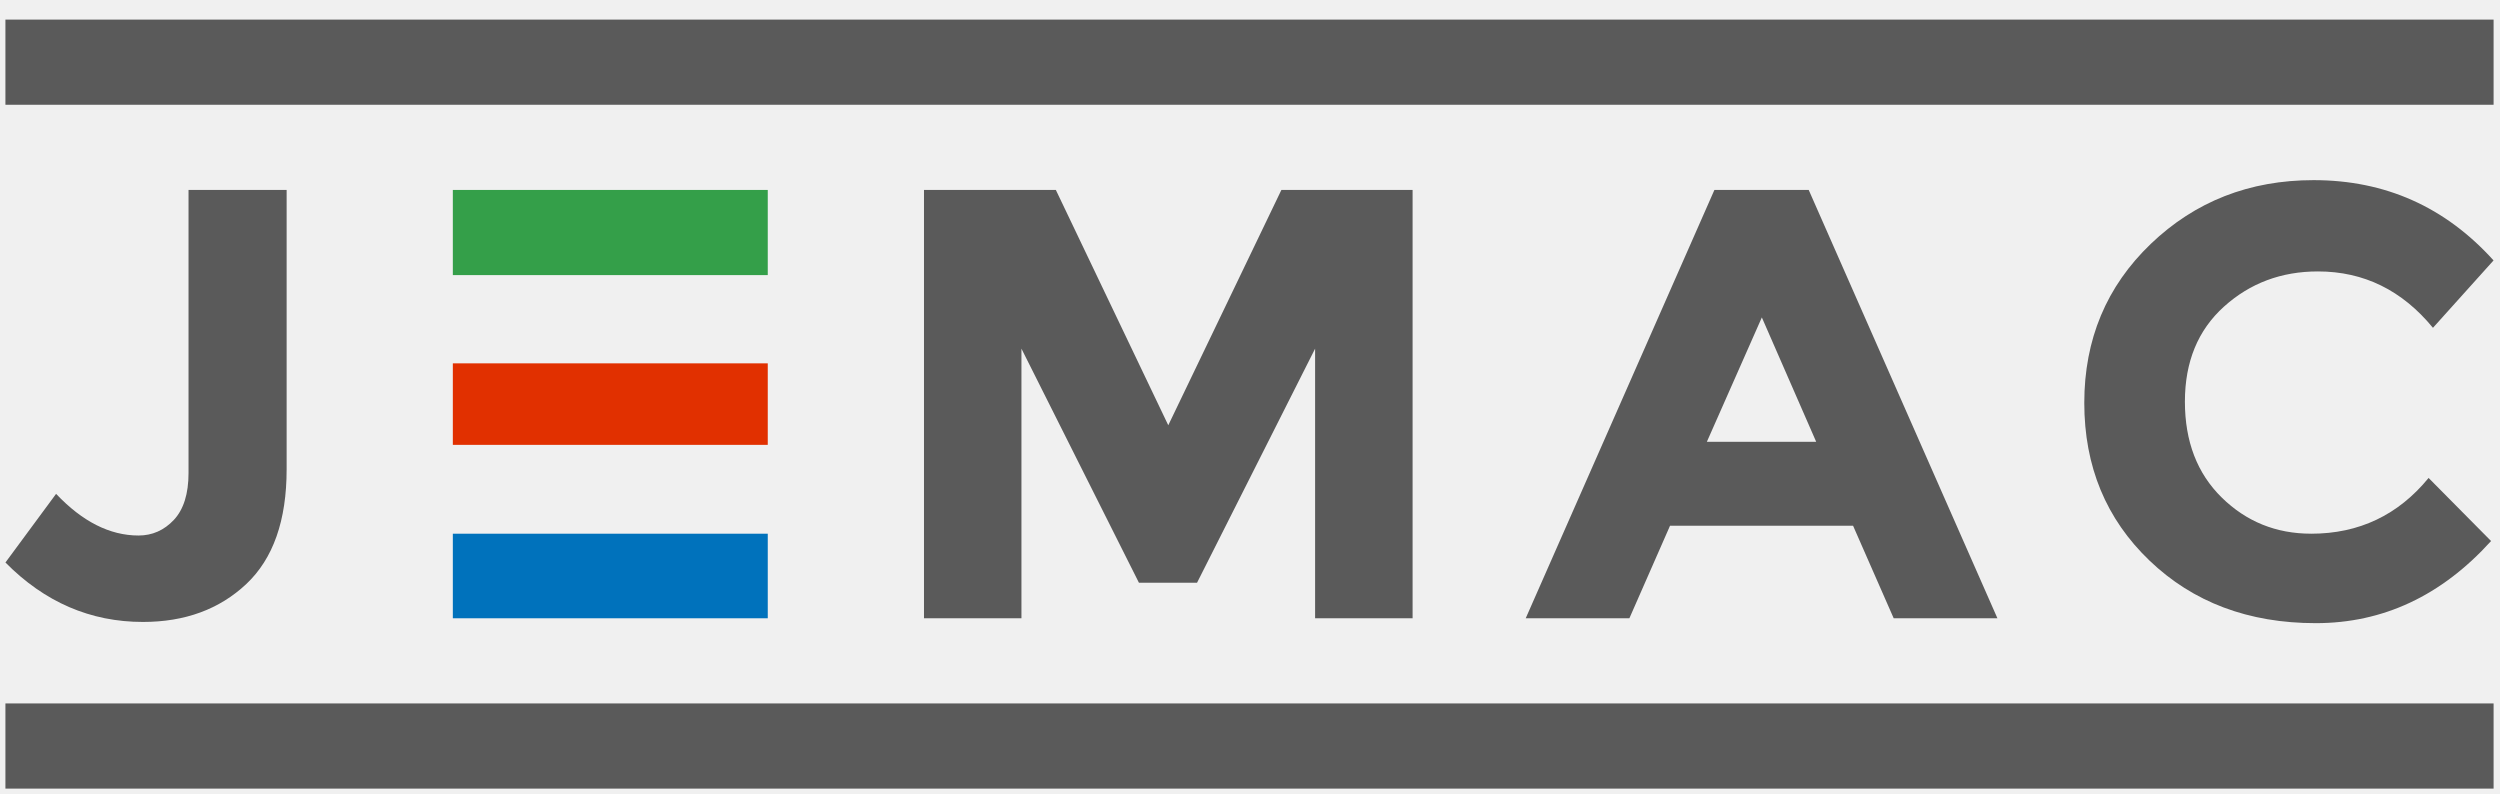
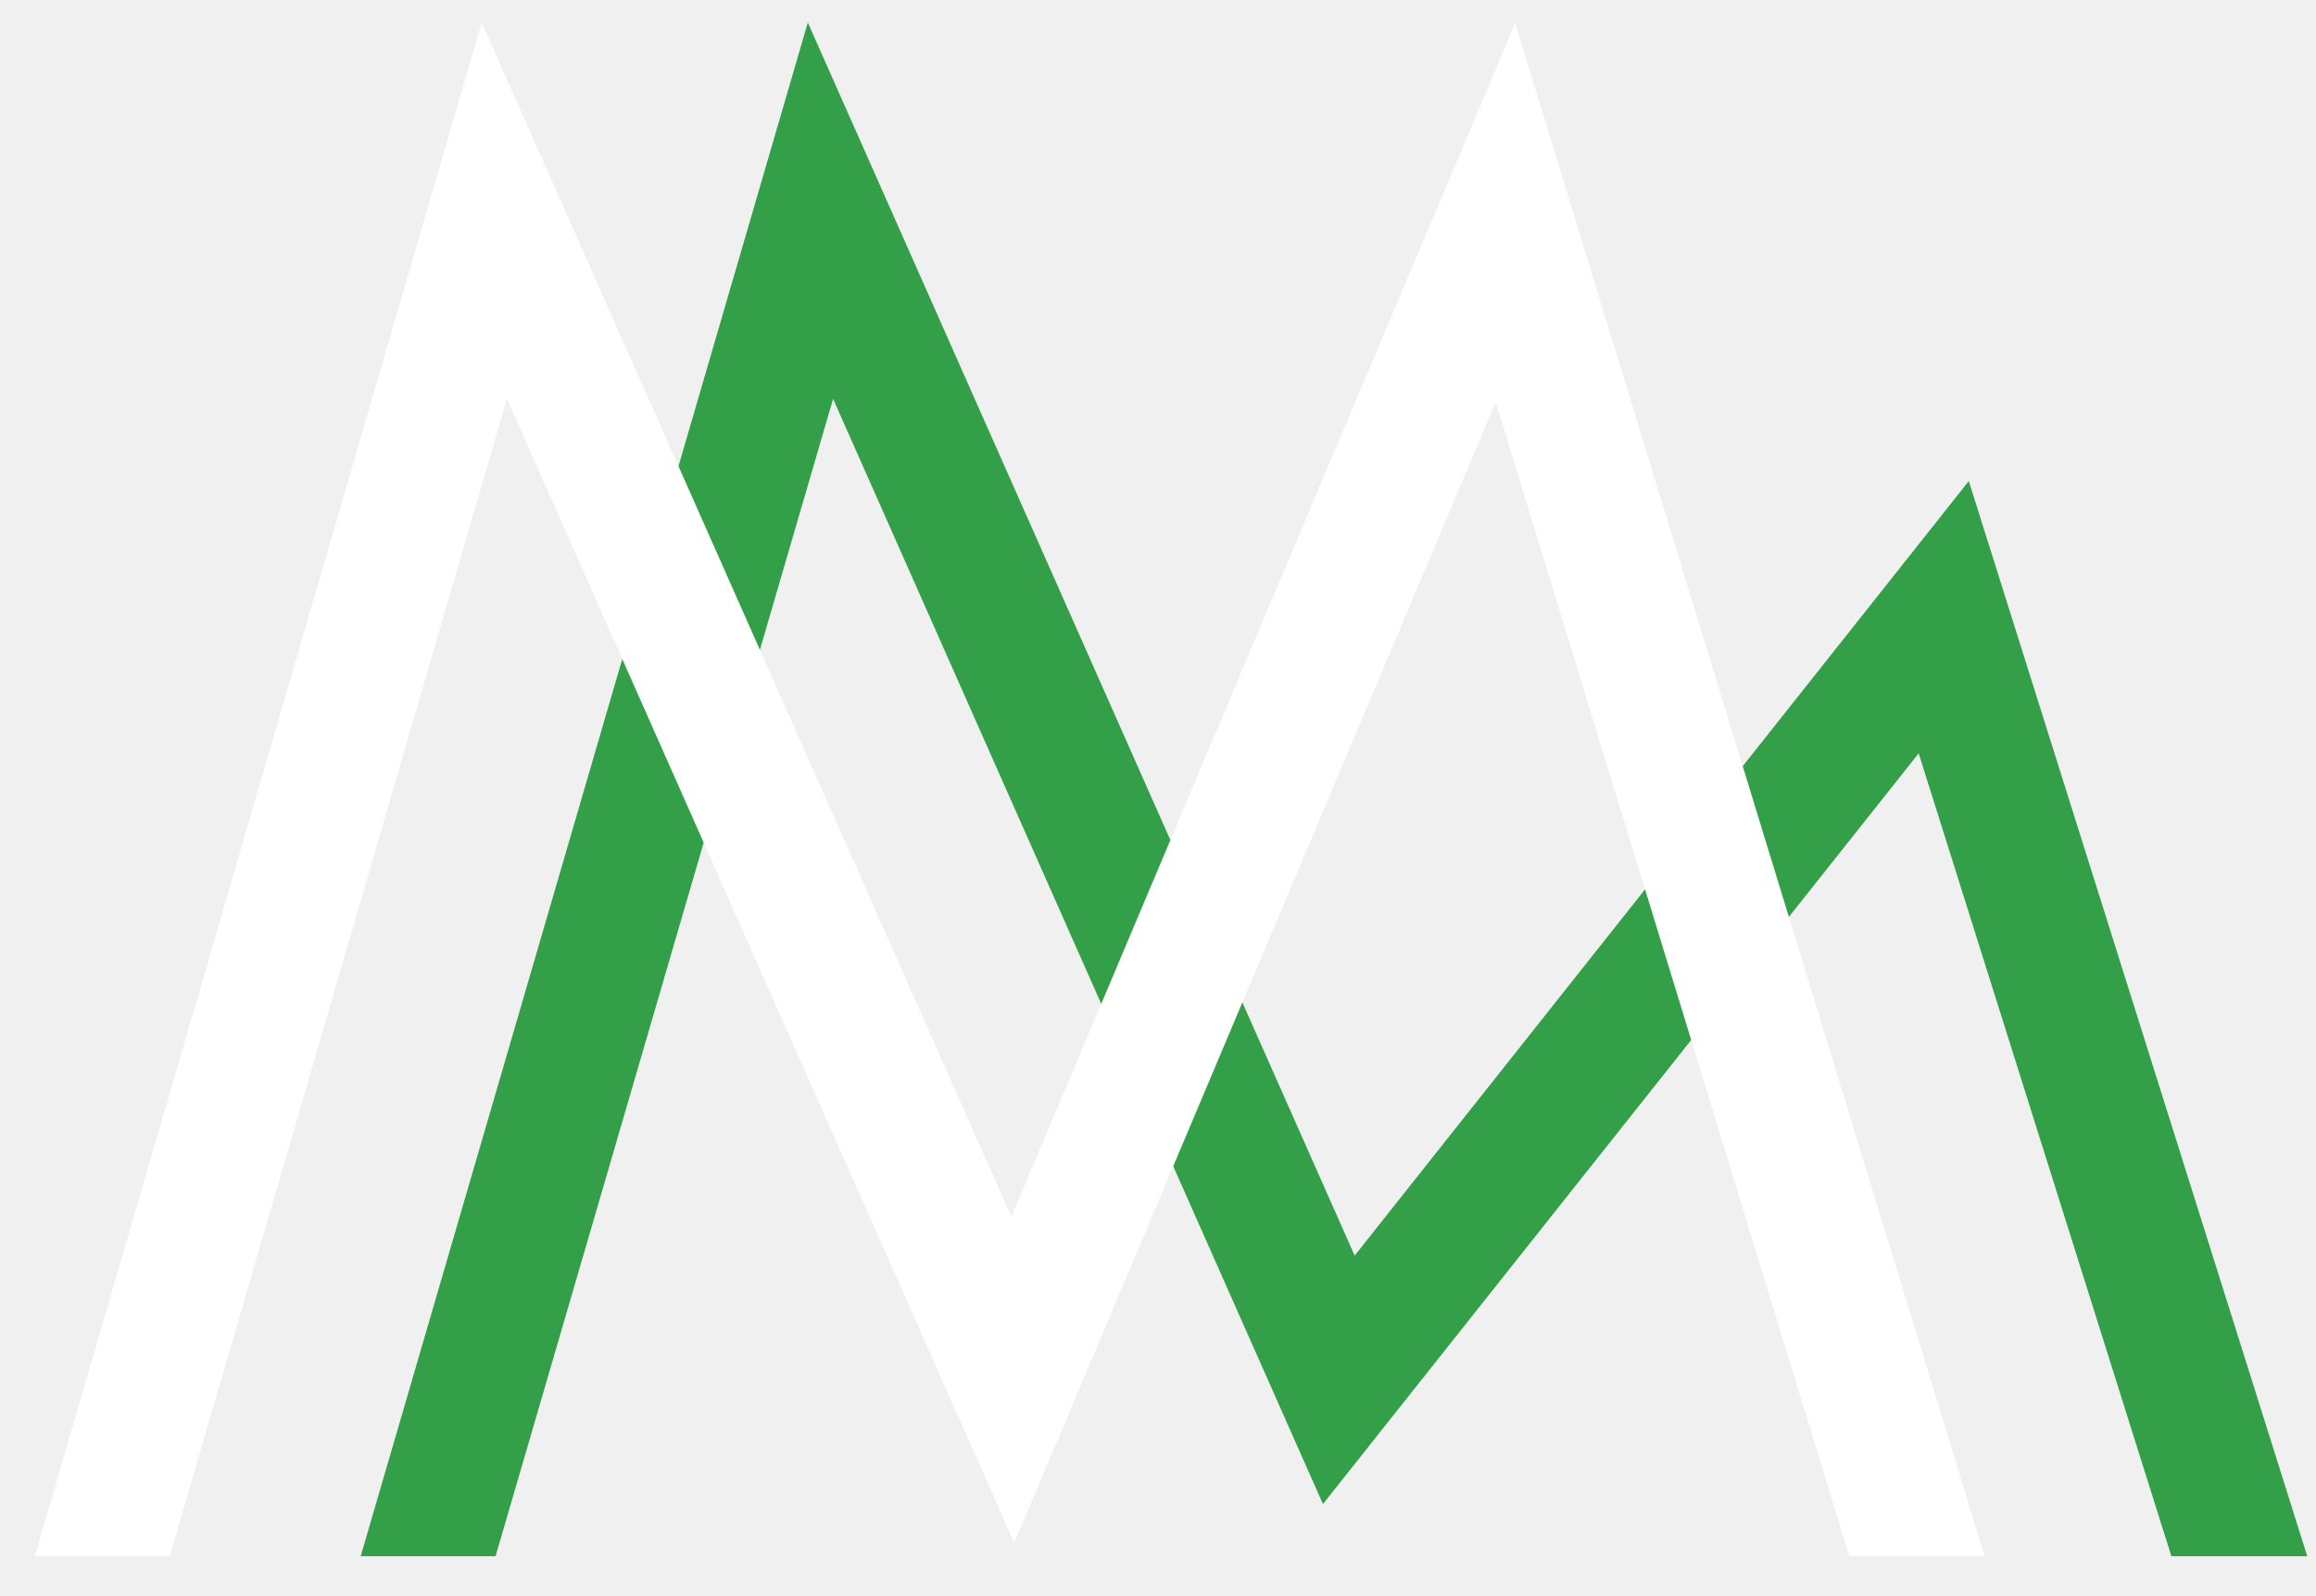
- <svg xmlns="http://www.w3.org/2000/svg" width="126" height="40" viewBox="0 0 126 40" fill="none">
-   <path d="M66.281 17.573L60.331 29.37H57.402L51.481 17.573V31.161H46.569V9.573H53.215L58.881 21.433L64.582 9.573H71.195V31.161H66.281V17.573Z" fill="#5A5A5A" />
-   <path d="M95.442 31.161L93.395 26.498H84.169L82.121 31.161H76.896L86.406 9.573H91.159L100.67 31.161H95.442ZM88.797 15.998L86.026 22.267H91.536L88.797 15.998Z" fill="#5A5A5A" />
-   <path d="M116.48 26.899C118.895 26.899 120.868 25.961 122.401 24.088L125.55 27.268C123.051 30.028 120.106 31.407 116.715 31.407C113.325 31.407 110.533 30.356 108.34 28.258C106.146 26.158 105.048 23.506 105.048 20.305C105.048 17.105 106.167 14.432 108.401 12.291C110.638 10.15 113.372 9.079 116.604 9.079C120.216 9.079 123.239 10.427 125.675 13.125L122.621 16.522C121.066 14.629 119.136 13.68 116.825 13.68C114.977 13.68 113.398 14.272 112.086 15.456C110.774 16.64 110.119 18.236 110.119 20.242C110.119 22.248 110.737 23.861 111.976 25.076C113.213 26.289 114.715 26.898 116.479 26.898" fill="#5A5A5A" />
-   <path d="M27.737 13.865H34.595H38.695V9.573H22.823V13.865H27.737Z" fill="#349F49" />
-   <path d="M125.677 0.988H0.273V5.28H125.677V0.988Z" fill="#5A5A5A" />
-   <path d="M125.677 35.453H0.273V39.746H125.677V35.453Z" fill="#5A5A5A" />
-   <path d="M9.502 13.711V9.573H14.446V23.656C14.446 26.23 13.77 28.155 12.416 29.432C11.06 30.708 9.323 31.346 7.204 31.346C4.559 31.346 2.247 30.348 0.274 28.35L2.827 24.89C4.15 26.289 5.537 26.99 6.983 26.99C7.674 26.99 8.27 26.727 8.762 26.204C9.253 25.679 9.502 24.89 9.502 23.841V13.711Z" fill="#5A5A5A" />
-   <path d="M28.103 22.421H37.883H38.695V18.313H35.473H28.103H22.823V22.421H28.103Z" fill="#E13000" />
-   <path d="M36.538 26.899H27.631H22.823V31.161H38.695V26.899H36.538Z" fill="#0072BC" />
+ <svg xmlns="http://www.w3.org/2000/svg" width="45" height="31" viewBox="0 0 45 31" fill="none">
+   <g clip-path="url(#clip0_73_40)">
+     <path d="M9.629 30.241L16.187 7.751L25.705 29.227L37.28 14.639L42.19 30.241H44.83L38.254 9.348L26.321 24.399L15.696 0.438L7.008 30.241H9.629Z" fill="#349F49" />
+     <path d="M3.298 30.241L9.849 7.751L19.707 29.982L29.062 7.814L35.934 30.241H38.562L29.44 0.45L19.651 23.645L9.359 0.438L0.677 30.241H3.298Z" fill="white" />
+   </g>
+   <defs>
+     <clipPath id="clip0_73_40">
+       <rect width="44.154" height="29.804" fill="white" transform="translate(0.676514 0.437695)" />
+     </clipPath>
+   </defs>
</svg>
